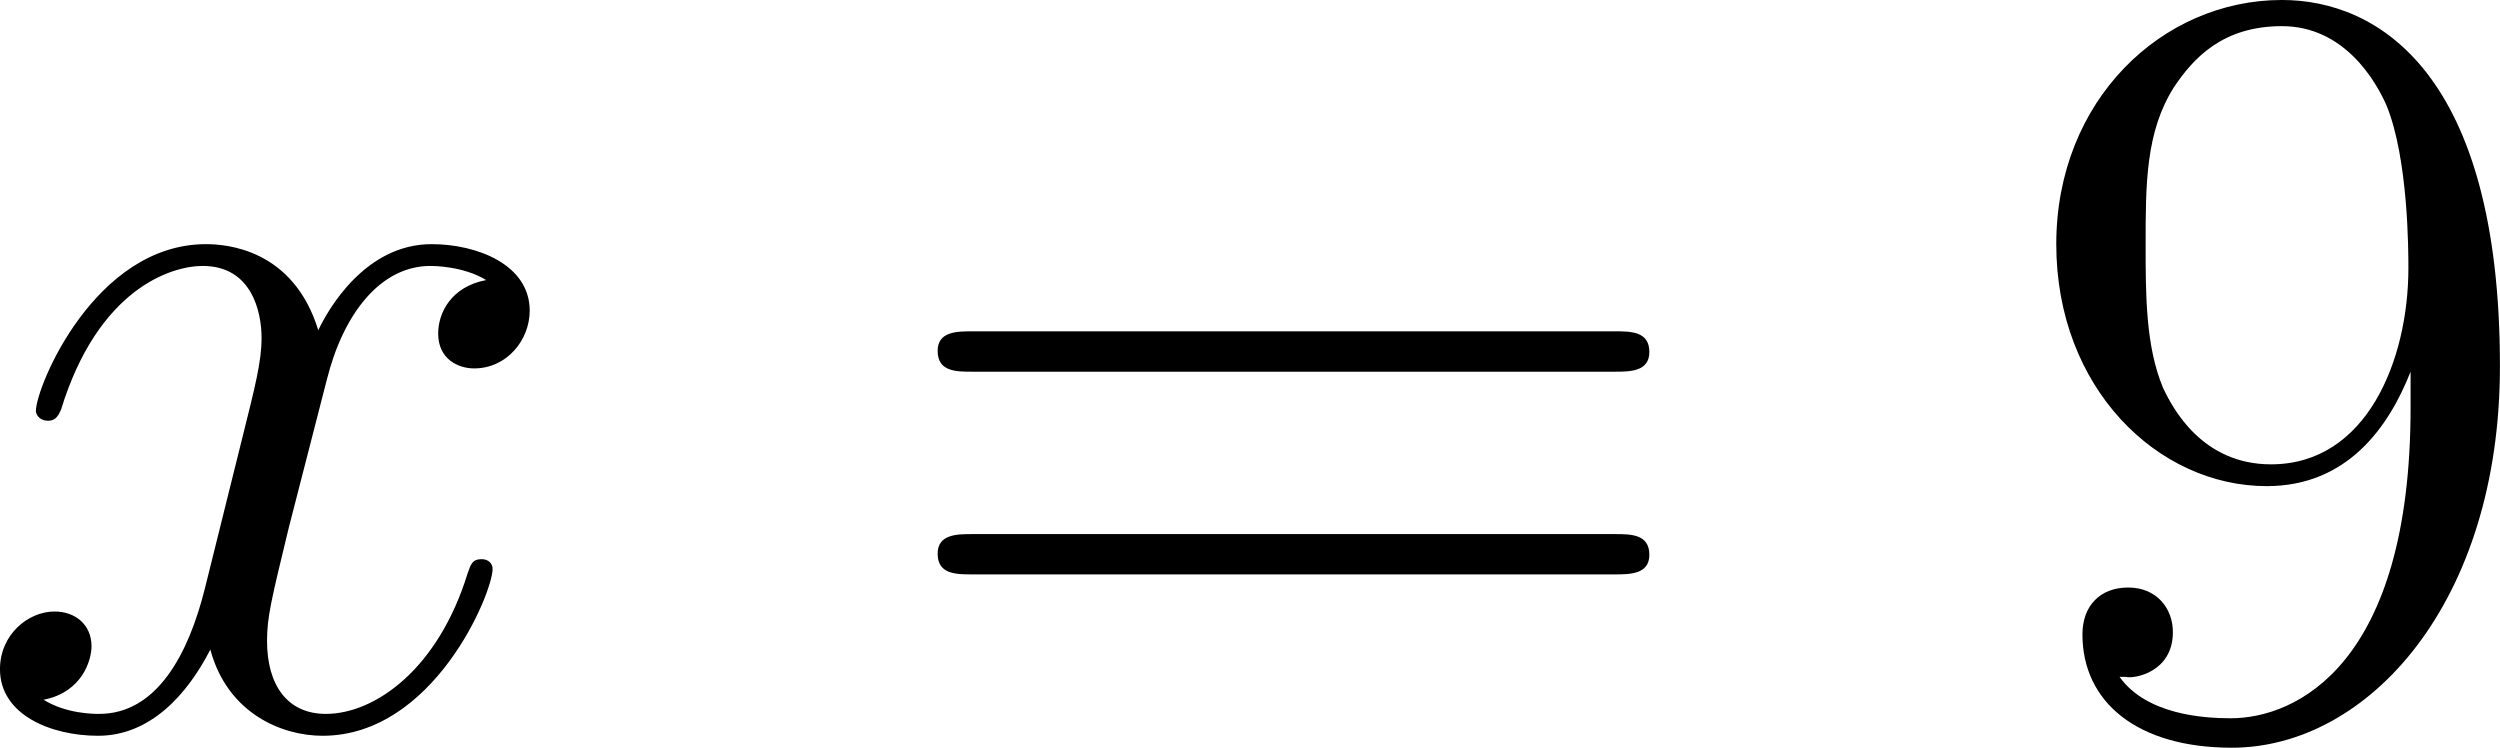
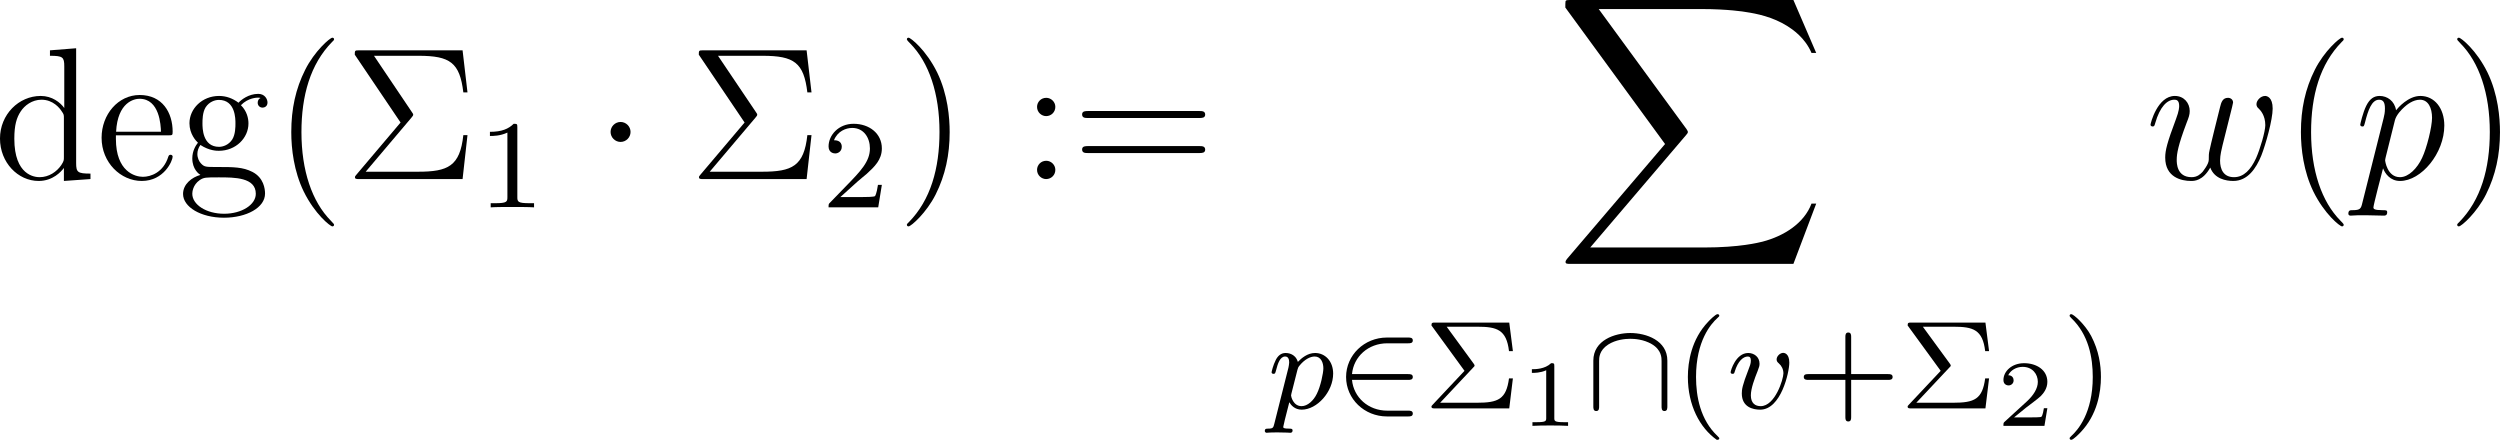
- <svg xmlns="http://www.w3.org/2000/svg" xmlns:xlink="http://www.w3.org/1999/xlink" version="1.1" width="30.984pt" height="9.267pt" viewBox="-.929 -.306 30.984 9.267">
+ <svg xmlns="http://www.w3.org/2000/svg" xmlns:xlink="http://www.w3.org/1999/xlink" version="1.1" width="179.178pt" height="31.522pt" viewBox="-.65 -.292 179.178 31.522">
  <defs>
-     <path id="g1-57" d="M4.376-3.479C4.376-.658 3.12-.072 2.403-.072C2.116-.072 1.482-.108 1.184-.526H1.255C1.339-.502 1.769-.574 1.769-1.016C1.769-1.279 1.59-1.506 1.279-1.506S.777-1.303 .777-.992C.777-.251 1.375 .251 2.415 .251C3.909 .251 5.356-1.339 5.356-3.933C5.356-7.149 4.017-7.95 2.965-7.95C1.65-7.95 .49-6.85 .49-5.272S1.602-2.618 2.798-2.618C3.682-2.618 4.136-3.264 4.376-3.873V-3.479ZM2.845-2.857C2.092-2.857 1.769-3.467 1.662-3.694C1.47-4.148 1.47-4.722 1.47-5.26C1.47-5.93 1.47-6.504 1.781-6.994C1.997-7.317 2.319-7.663 2.965-7.663C3.646-7.663 3.993-7.066 4.113-6.791C4.352-6.205 4.352-5.189 4.352-5.009C4.352-4.005 3.897-2.857 2.845-2.857Z" />
-     <path id="g1-61" d="M8.07-3.873C8.237-3.873 8.452-3.873 8.452-4.089C8.452-4.316 8.249-4.316 8.07-4.316H1.028C.861-4.316 .646-4.316 .646-4.101C.646-3.873 .849-3.873 1.028-3.873H8.07ZM8.07-1.65C8.237-1.65 8.452-1.65 8.452-1.865C8.452-2.092 8.249-2.092 8.07-2.092H1.028C.861-2.092 .646-2.092 .646-1.877C.646-1.65 .849-1.65 1.028-1.65H8.07Z" />
-     <path id="g0-120" d="M5.667-4.878C5.284-4.806 5.141-4.519 5.141-4.292C5.141-4.005 5.368-3.909 5.535-3.909C5.894-3.909 6.145-4.22 6.145-4.543C6.145-5.045 5.571-5.272 5.069-5.272C4.34-5.272 3.933-4.555 3.826-4.328C3.551-5.224 2.809-5.272 2.594-5.272C1.375-5.272 .729-3.706 .729-3.443C.729-3.395 .777-3.335 .861-3.335C.956-3.335 .98-3.407 1.004-3.455C1.411-4.782 2.212-5.033 2.558-5.033C3.096-5.033 3.204-4.531 3.204-4.244C3.204-3.981 3.132-3.706 2.989-3.132L2.582-1.494C2.403-.777 2.056-.12 1.423-.12C1.363-.12 1.064-.12 .813-.275C1.243-.359 1.339-.717 1.339-.861C1.339-1.1 1.16-1.243 .933-1.243C.646-1.243 .335-.992 .335-.61C.335-.108 .897 .12 1.411 .12C1.985 .12 2.391-.335 2.642-.825C2.833-.12 3.431 .12 3.873 .12C5.093 .12 5.738-1.447 5.738-1.71C5.738-1.769 5.691-1.817 5.619-1.817C5.511-1.817 5.499-1.757 5.464-1.662C5.141-.61 4.447-.12 3.909-.12C3.491-.12 3.264-.43 3.264-.921C3.264-1.184 3.312-1.375 3.503-2.164L3.921-3.79C4.101-4.507 4.507-5.033 5.057-5.033C5.081-5.033 5.416-5.033 5.667-4.878Z" />
+     <path id="g4-112" d="M.514 1.518C.43 1.877 .383 1.973-.108 1.973C-.251 1.973-.371 1.973-.371 2.2C-.371 2.224-.359 2.319-.227 2.319C-.072 2.319 .096 2.295 .251 2.295H.765C1.016 2.295 1.626 2.319 1.877 2.319C1.949 2.319 2.092 2.319 2.092 2.104C2.092 1.973 2.008 1.973 1.805 1.973C1.255 1.973 1.219 1.889 1.219 1.793C1.219 1.65 1.757-.406 1.829-.681C1.961-.347 2.283 .12 2.905 .12C4.256 .12 5.715-1.638 5.715-3.395C5.715-4.495 5.093-5.272 4.196-5.272C3.431-5.272 2.786-4.531 2.654-4.364C2.558-4.961 2.092-5.272 1.614-5.272C1.267-5.272 .992-5.105 .765-4.651C.55-4.22 .383-3.491 .383-3.443S.43-3.335 .514-3.335C.61-3.335 .622-3.347 .693-3.622C.873-4.328 1.1-5.033 1.578-5.033C1.853-5.033 1.949-4.842 1.949-4.483C1.949-4.196 1.913-4.077 1.865-3.862L.514 1.518ZM2.582-3.73C2.666-4.065 3.001-4.411 3.192-4.579C3.324-4.698 3.718-5.033 4.172-5.033C4.698-5.033 4.937-4.507 4.937-3.885C4.937-3.312 4.603-1.961 4.304-1.339C4.005-.693 3.455-.12 2.905-.12C2.092-.12 1.961-1.148 1.961-1.196C1.961-1.231 1.985-1.327 1.997-1.387L2.582-3.73Z" />
+     <path id="g4-119" d="M4.113-.729C4.376-.012 5.117 .12 5.571 .12C6.48 .12 7.018-.669 7.352-1.494C7.627-2.188 8.07-3.766 8.07-4.471C8.07-5.2 7.699-5.272 7.592-5.272C7.305-5.272 7.042-4.985 7.042-4.746C7.042-4.603 7.125-4.519 7.185-4.471C7.293-4.364 7.603-4.041 7.603-3.419C7.603-3.013 7.269-1.889 7.018-1.327C6.683-.598 6.241-.12 5.619-.12C4.949-.12 4.734-.622 4.734-1.172C4.734-1.518 4.842-1.937 4.89-2.14L5.392-4.148C5.452-4.388 5.559-4.806 5.559-4.854C5.559-5.033 5.416-5.153 5.236-5.153C4.89-5.153 4.806-4.854 4.734-4.567C4.615-4.101 4.113-2.08 4.065-1.817C4.017-1.614 4.017-1.482 4.017-1.219C4.017-.933 3.634-.478 3.622-.454C3.491-.323 3.3-.12 2.929-.12C1.985-.12 1.985-1.016 1.985-1.219C1.985-1.602 2.068-2.128 2.606-3.551C2.75-3.921 2.809-4.077 2.809-4.316C2.809-4.818 2.451-5.272 1.865-5.272C.765-5.272 .323-3.539 .323-3.443C.323-3.395 .371-3.335 .454-3.335C.562-3.335 .574-3.383 .622-3.551C.921-4.603 1.387-5.033 1.829-5.033C1.949-5.033 2.14-5.021 2.14-4.639C2.14-4.579 2.14-4.328 1.937-3.802C1.375-2.307 1.255-1.817 1.255-1.363C1.255-.108 2.283 .12 2.893 .12C3.096 .12 3.634 .12 4.113-.729Z" />
+     <path id="g5-49" d="M2.146-3.796C2.146-3.975 2.122-3.975 1.943-3.975C1.548-3.593 .938-3.593 .723-3.593V-3.359C.879-3.359 1.273-3.359 1.632-3.527V-.508C1.632-.311 1.632-.233 1.016-.233H.759V0C1.088-.024 1.554-.024 1.889-.024S2.69-.024 3.019 0V-.233H2.762C2.146-.233 2.146-.311 2.146-.508V-3.796Z" />
+     <path id="g5-50" d="M3.216-1.118H2.995C2.983-1.034 2.923-.64 2.833-.574C2.792-.538 2.307-.538 2.224-.538H1.106L1.871-1.16C2.074-1.321 2.606-1.704 2.792-1.883C2.971-2.062 3.216-2.367 3.216-2.792C3.216-3.539 2.54-3.975 1.739-3.975C.968-3.975 .43-3.467 .43-2.905C.43-2.6 .687-2.564 .753-2.564C.903-2.564 1.076-2.672 1.076-2.887C1.076-3.019 .998-3.21 .735-3.21C.873-3.515 1.237-3.742 1.65-3.742C2.277-3.742 2.612-3.276 2.612-2.792C2.612-2.367 2.331-1.931 1.913-1.548L.496-.251C.436-.191 .43-.185 .43 0H3.031L3.216-1.118Z" />
+     <path id="g1-50" d="M4.631-1.809C4.758-1.809 4.933-1.809 4.933-1.993S4.758-2.176 4.631-2.176H1.076C1.18-3.284 2.104-4.129 3.316-4.129H4.631C4.758-4.129 4.933-4.129 4.933-4.312S4.758-4.495 4.631-4.495H3.292C1.857-4.495 .701-3.379 .701-1.993C.701-.598 1.865 .51 3.292 .51H4.631C4.758 .51 4.933 .51 4.933 .327S4.758 .143 4.631 .143H3.316C2.104 .143 1.18-.701 1.076-1.809H4.631Z" />
+     <path id="g1-92" d="M5.165-3.029C5.165-4.312 3.826-4.782 2.813-4.782C1.841-4.782 .47-4.328 .47-3.029V-.135C.47-.008 .47 .167 .654 .167S.837-.008 .837-.135V-3.005C.837-3.212 .837-3.674 1.411-4.049C1.897-4.36 2.487-4.415 2.813-4.415C3.076-4.415 3.658-4.384 4.184-4.073C4.798-3.706 4.798-3.204 4.798-3.005V-.135C4.798-.008 4.798 .167 4.981 .167S5.165-.008 5.165-.135V-3.029Z" />
+     <path id="g7-6" d="M4.232-3.885C4.328-4.005 4.352-4.029 4.352-4.089C4.352-4.113 4.352-4.136 4.28-4.232L1.865-7.819H4.686C6.695-7.819 7.305-7.388 7.532-5.499H7.795L7.484-8.165H.944C.658-8.165 .646-8.165 .646-7.89L3.551-3.587L.777-.311C.681-.203 .658-.167 .658-.12C.658 0 .753 0 .944 0H7.484L7.795-2.786H7.532C7.317-.813 6.563-.466 4.651-.466H1.339L4.232-3.885Z" />
+     <path id="g7-40" d="M3.885 2.905C3.885 2.869 3.885 2.845 3.682 2.642C2.487 1.435 1.817-.538 1.817-2.977C1.817-5.296 2.379-7.293 3.766-8.703C3.885-8.811 3.885-8.835 3.885-8.871C3.885-8.942 3.826-8.966 3.778-8.966C3.622-8.966 2.642-8.106 2.056-6.934C1.447-5.727 1.172-4.447 1.172-2.977C1.172-1.913 1.339-.49 1.961 .789C2.666 2.224 3.646 3.001 3.778 3.001C3.826 3.001 3.885 2.977 3.885 2.905Z" />
+     <path id="g7-41" d="M3.371-2.977C3.371-3.885 3.252-5.368 2.582-6.755C1.877-8.189 .897-8.966 .765-8.966C.717-8.966 .658-8.942 .658-8.871C.658-8.835 .658-8.811 .861-8.608C2.056-7.4 2.726-5.428 2.726-2.989C2.726-.669 2.164 1.327 .777 2.738C.658 2.845 .658 2.869 .658 2.905C.658 2.977 .717 3.001 .765 3.001C.921 3.001 1.901 2.14 2.487 .968C3.096-.251 3.371-1.542 3.371-2.977Z" />
+     <path id="g7-58" d="M2.2-4.579C2.2-4.902 1.925-5.153 1.626-5.153C1.279-5.153 1.04-4.878 1.04-4.579C1.04-4.22 1.339-3.993 1.614-3.993C1.937-3.993 2.2-4.244 2.2-4.579ZM2.2-.586C2.2-.909 1.925-1.16 1.626-1.16C1.279-1.16 1.04-.885 1.04-.586C1.04-.227 1.339 0 1.614 0C1.937 0 2.2-.251 2.2-.586Z" />
+     <path id="g7-61" d="M8.07-3.873C8.237-3.873 8.452-3.873 8.452-4.089C8.452-4.316 8.249-4.316 8.07-4.316H1.028C.861-4.316 .646-4.316 .646-4.101C.646-3.873 .849-3.873 1.028-3.873H8.07ZM8.07-1.65C8.237-1.65 8.452-1.65 8.452-1.865C8.452-2.092 8.249-2.092 8.07-2.092H1.028C.861-2.092 .646-2.092 .646-1.877C.646-1.65 .849-1.65 1.028-1.65H8.07Z" />
+     <path id="g7-100" d="M3.587-8.165V-7.819C4.4-7.819 4.495-7.735 4.495-7.149V-4.507C4.244-4.854 3.73-5.272 3.001-5.272C1.614-5.272 .418-4.101 .418-2.57C.418-1.052 1.554 .12 2.869 .12C3.778 .12 4.304-.478 4.471-.705V.12L6.157 0V-.347C5.344-.347 5.248-.43 5.248-1.016V-8.297L3.587-8.165ZM4.471-1.399C4.471-1.184 4.471-1.148 4.304-.885C4.017-.466 3.527-.12 2.929-.12C2.618-.12 1.327-.239 1.327-2.558C1.327-3.419 1.47-3.897 1.733-4.292C1.973-4.663 2.451-5.033 3.049-5.033C3.79-5.033 4.208-4.495 4.328-4.304C4.471-4.101 4.471-4.077 4.471-3.862V-1.399Z" />
+     <path id="g7-101" d="M4.579-2.774C4.842-2.774 4.866-2.774 4.866-3.001C4.866-4.208 4.22-5.332 2.774-5.332C1.411-5.332 .359-4.101 .359-2.618C.359-1.04 1.578 .12 2.905 .12C4.328 .12 4.866-1.172 4.866-1.423C4.866-1.494 4.806-1.542 4.734-1.542C4.639-1.542 4.615-1.482 4.591-1.423C4.28-.418 3.479-.143 2.977-.143S1.267-.478 1.267-2.546V-2.774H4.579ZM1.279-3.001C1.375-4.878 2.427-5.093 2.762-5.093C4.041-5.093 4.113-3.407 4.125-3.001H1.279Z" />
+     <path id="g7-103" d="M1.423-2.164C1.985-1.793 2.463-1.793 2.594-1.793C3.67-1.793 4.471-2.606 4.471-3.527C4.471-3.85 4.376-4.304 3.993-4.686C4.459-5.165 5.021-5.165 5.081-5.165C5.129-5.165 5.189-5.165 5.236-5.141C5.117-5.093 5.057-4.973 5.057-4.842C5.057-4.674 5.177-4.531 5.368-4.531C5.464-4.531 5.679-4.591 5.679-4.854C5.679-5.069 5.511-5.404 5.093-5.404C4.471-5.404 4.005-5.021 3.838-4.842C3.479-5.117 3.061-5.272 2.606-5.272C1.53-5.272 .729-4.459 .729-3.539C.729-2.857 1.148-2.415 1.267-2.307C1.124-2.128 .909-1.781 .909-1.315C.909-.622 1.327-.323 1.423-.263C.873-.108 .323 .323 .323 .944C.323 1.769 1.447 2.451 2.917 2.451C4.34 2.451 5.523 1.817 5.523 .921C5.523 .622 5.44-.084 4.722-.454C4.113-.765 3.515-.765 2.487-.765C1.757-.765 1.674-.765 1.459-.992C1.339-1.112 1.231-1.339 1.231-1.59C1.231-1.793 1.303-1.997 1.423-2.164ZM2.606-2.044C1.554-2.044 1.554-3.252 1.554-3.527C1.554-3.742 1.554-4.232 1.757-4.555C1.985-4.902 2.343-5.021 2.594-5.021C3.646-5.021 3.646-3.814 3.646-3.539C3.646-3.324 3.646-2.833 3.443-2.511C3.216-2.164 2.857-2.044 2.606-2.044ZM2.929 2.2C1.781 2.2 .909 1.614 .909 .933C.909 .837 .933 .371 1.387 .06C1.65-.108 1.757-.108 2.594-.108C3.587-.108 4.937-.108 4.937 .933C4.937 1.638 4.029 2.2 2.929 2.2Z" />
+     <path id="g3-112" d="M.414 .964C.351 1.219 .335 1.283 .016 1.283C-.096 1.283-.191 1.283-.191 1.435C-.191 1.506-.12 1.546-.08 1.546C0 1.546 .032 1.522 .622 1.522C1.196 1.522 1.363 1.546 1.419 1.546C1.451 1.546 1.57 1.546 1.57 1.395C1.57 1.283 1.459 1.283 1.363 1.283C.98 1.283 .98 1.235 .98 1.164C.98 1.108 1.124 .542 1.363-.391C1.467-.207 1.714 .08 2.144 .08C3.124 .08 4.144-1.052 4.144-2.208C4.144-2.997 3.634-3.515 2.997-3.515C2.519-3.515 2.136-3.188 1.905-2.949C1.737-3.515 1.203-3.515 1.124-3.515C.837-3.515 .638-3.332 .51-3.084C.327-2.726 .239-2.319 .239-2.295C.239-2.224 .295-2.192 .359-2.192C.462-2.192 .47-2.224 .526-2.431C.63-2.837 .773-3.292 1.1-3.292C1.299-3.292 1.355-3.108 1.355-2.917C1.355-2.837 1.323-2.646 1.307-2.582L.414 .964ZM1.881-2.455C1.921-2.59 1.921-2.606 2.04-2.75C2.343-3.108 2.686-3.292 2.973-3.292C3.371-3.292 3.523-2.901 3.523-2.542C3.523-2.248 3.347-1.395 3.108-.925C2.901-.494 2.519-.143 2.144-.143C1.602-.143 1.474-.765 1.474-.821C1.474-.837 1.49-.925 1.498-.948L1.881-2.455Z" />
+     <path id="g3-118" d="M3.961-2.901C3.961-3.523 3.602-3.523 3.571-3.523C3.379-3.523 3.156-3.316 3.156-3.108C3.156-2.981 3.22-2.925 3.292-2.861C3.475-2.702 3.587-2.479 3.587-2.224C3.587-1.857 3.061-.143 2.144-.143C1.801-.143 1.522-.327 1.522-.829C1.522-1.267 1.761-1.897 1.953-2.375C2.048-2.63 2.072-2.694 2.072-2.837C2.072-3.268 1.722-3.515 1.355-3.515C.566-3.515 .239-2.391 .239-2.295C.239-2.224 .295-2.192 .359-2.192C.462-2.192 .47-2.24 .494-2.319C.701-3.013 1.044-3.292 1.331-3.292C1.451-3.292 1.522-3.22 1.522-3.029C1.522-2.845 1.451-2.662 1.371-2.463C.98-1.459 .948-1.196 .948-.948C.948-.08 1.658 .08 2.112 .08C3.435 .08 3.961-2.295 3.961-2.901Z" />
+     <path id="g6-6" d="M3.108-2.582C3.204-2.67 3.204-2.686 3.204-2.726C3.204-2.758 3.172-2.805 3.148-2.837L1.435-5.181H3.379C4.623-5.181 5.228-4.997 5.388-3.634H5.635L5.404-5.444H.701C.526-5.444 .47-5.444 .47-5.26L2.566-2.383L.558-.247C.486-.167 .47-.159 .47-.112C.47 0 .574 0 .701 0H5.404L5.635-1.905H5.388C5.212-.582 4.71-.359 3.347-.359H1.02L3.108-2.582Z" />
+     <path id="g6-40" d="M2.654 1.993C2.718 1.993 2.813 1.993 2.813 1.897C2.813 1.865 2.805 1.857 2.702 1.753C1.61 .725 1.339-.757 1.339-1.993C1.339-4.288 2.287-5.364 2.694-5.731C2.805-5.834 2.813-5.842 2.813-5.882S2.782-5.978 2.702-5.978C2.574-5.978 2.176-5.571 2.112-5.499C1.044-4.384 .821-2.949 .821-1.993C.821-.207 1.57 1.227 2.654 1.993Z" />
+     <path id="g6-41" d="M2.463-1.993C2.463-2.75 2.335-3.658 1.841-4.599C1.451-5.332 .725-5.978 .582-5.978C.502-5.978 .478-5.922 .478-5.882C.478-5.85 .478-5.834 .574-5.738C1.69-4.678 1.945-3.22 1.945-1.993C1.945 .295 .996 1.379 .59 1.745C.486 1.849 .478 1.857 .478 1.897S.502 1.993 .582 1.993C.709 1.993 1.108 1.586 1.172 1.514C2.24 .399 2.463-1.036 2.463-1.993Z" />
+     <path id="g6-43" d="M3.475-1.809H5.818C5.93-1.809 6.105-1.809 6.105-1.993S5.93-2.176 5.818-2.176H3.475V-4.527C3.475-4.639 3.475-4.814 3.292-4.814S3.108-4.639 3.108-4.527V-2.176H.757C.646-2.176 .47-2.176 .47-1.993S.646-1.809 .757-1.809H3.108V.542C3.108 .654 3.108 .829 3.292 .829S3.475 .654 3.475 .542V-1.809Z" />
+     <path id="g6-49" d="M2.503-5.077C2.503-5.292 2.487-5.3 2.271-5.3C1.945-4.981 1.522-4.79 .765-4.79V-4.527C.98-4.527 1.411-4.527 1.873-4.742V-.654C1.873-.359 1.849-.263 1.092-.263H.813V0C1.14-.024 1.825-.024 2.184-.024S3.236-.024 3.563 0V-.263H3.284C2.527-.263 2.503-.359 2.503-.654V-5.077Z" />
+     <path id="g6-50" d="M2.248-1.626C2.375-1.745 2.71-2.008 2.837-2.12C3.332-2.574 3.802-3.013 3.802-3.738C3.802-4.686 3.005-5.3 2.008-5.3C1.052-5.3 .422-4.575 .422-3.866C.422-3.475 .733-3.419 .845-3.419C1.012-3.419 1.259-3.539 1.259-3.842C1.259-4.256 .861-4.256 .765-4.256C.996-4.838 1.53-5.037 1.921-5.037C2.662-5.037 3.045-4.407 3.045-3.738C3.045-2.909 2.463-2.303 1.522-1.339L.518-.303C.422-.215 .422-.199 .422 0H3.571L3.802-1.427H3.555C3.531-1.267 3.467-.869 3.371-.717C3.324-.654 2.718-.654 2.59-.654H1.172L2.248-1.626Z" />
+     <path id="g2-1" d="M2.295-2.989C2.295-3.335 2.008-3.622 1.662-3.622S1.028-3.335 1.028-2.989S1.315-2.355 1.662-2.355S2.295-2.642 2.295-2.989Z" />
+     <path id="g0-88" d="M15.135 16.737L16.582 12.912H16.283C15.817 14.155 14.549 14.968 13.175 15.327C12.924 15.386 11.752 15.697 9.457 15.697H2.248L8.333 8.56C8.416 8.464 8.44 8.428 8.44 8.369C8.44 8.345 8.44 8.309 8.357 8.189L2.786 .574H9.337C10.939 .574 12.027 .741 12.134 .765C12.78 .861 13.82 1.064 14.765 1.662C15.064 1.853 15.876 2.391 16.283 3.359H16.582L15.135 0H1.004C.729 0 .717 .012 .681 .084C.669 .12 .669 .347 .669 .478L6.994 9.134L.801 16.391C.681 16.534 .681 16.594 .681 16.606C.681 16.737 .789 16.737 1.004 16.737H15.135Z" />
  </defs>
-   <g id="page1" transform="matrix(1.13 0 0 1.13 -248.7778 -81.9476)">
-     <use x="219" y="80.199" xlink:href="#g0-120" />
-     <use x="228.973" y="80.199" xlink:href="#g1-61" />
-     <use x="241.398" y="80.199" xlink:href="#g1-57" />
+   <g id="page1" transform="matrix(1.13 0 0 1.13 -174.0626 -78.08294)">
+     <use x="153.044" y="80.199" xlink:href="#g7-100" />
+     <use x="159.547" y="80.199" xlink:href="#g7-101" />
+     <use x="164.75" y="80.199" xlink:href="#g7-103" />
+     <use x="170.765" y="80.199" xlink:href="#g7-40" />
+     <use x="175.318" y="80.199" xlink:href="#g7-6" />
+     <use x="183.772" y="81.993" xlink:href="#g6-49" />
+     <use x="191.161" y="80.199" xlink:href="#g2-1" />
+     <use x="197.138" y="80.199" xlink:href="#g7-6" />
+     <use x="205.593" y="81.993" xlink:href="#g6-50" />
+     <use x="210.325" y="80.199" xlink:href="#g7-41" />
+     <use x="218.198" y="80.199" xlink:href="#g7-58" />
+     <use x="221.45" y="80.199" xlink:href="#g7-61" />
+     <use x="252.076" y="68.842" xlink:href="#g0-88" />
+     <use x="233.875" y="94.745" xlink:href="#g3-112" />
+     <use x="238.138" y="94.745" xlink:href="#g1-50" />
+     <use x="243.784" y="94.745" xlink:href="#g6-6" />
+     <use x="249.9" y="95.852" xlink:href="#g5-49" />
+     <use x="254.051" y="94.745" xlink:href="#g1-92" />
+     <use x="259.696" y="94.745" xlink:href="#g6-40" />
+     <use x="262.99" y="94.745" xlink:href="#g3-118" />
+     <use x="267.399" y="94.745" xlink:href="#g6-43" />
+     <use x="273.986" y="94.745" xlink:href="#g6-6" />
+     <use x="280.102" y="95.852" xlink:href="#g5-50" />
+     <use x="284.253" y="94.745" xlink:href="#g6-41" />
+     <use x="289.538" y="80.199" xlink:href="#g4-119" />
+     <use x="298.228" y="80.199" xlink:href="#g7-40" />
+     <use x="302.78" y="80.199" xlink:href="#g4-112" />
+     <use x="308.655" y="80.199" xlink:href="#g7-41" />
  </g>
</svg>
